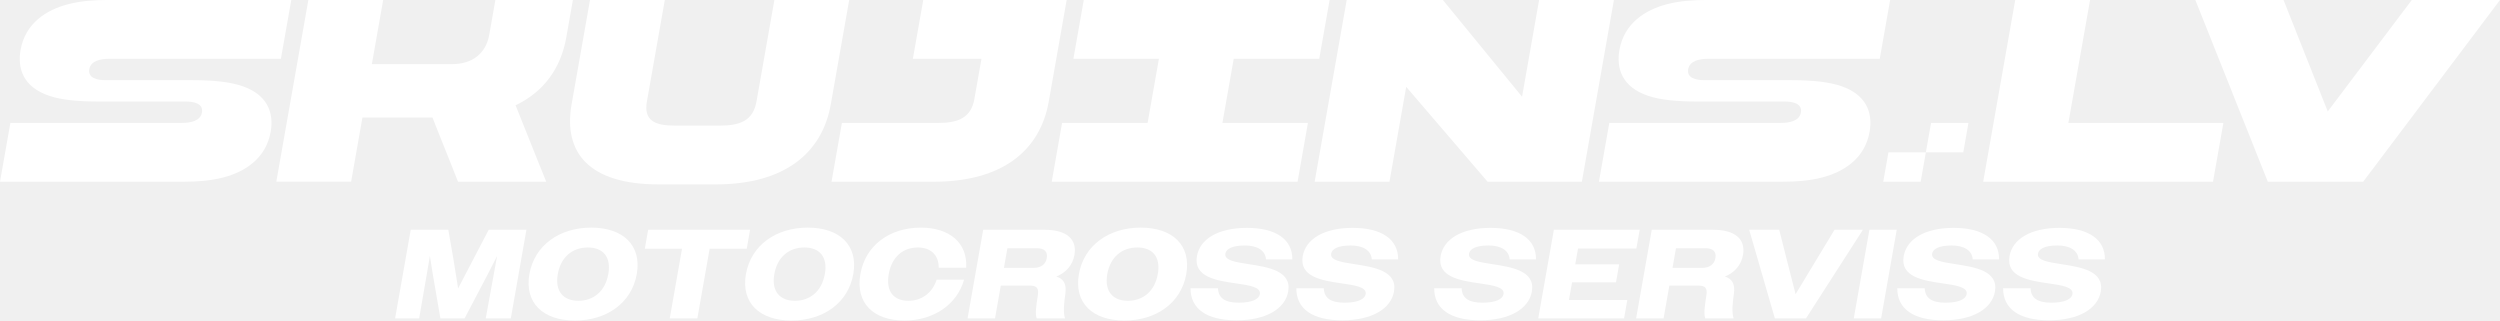
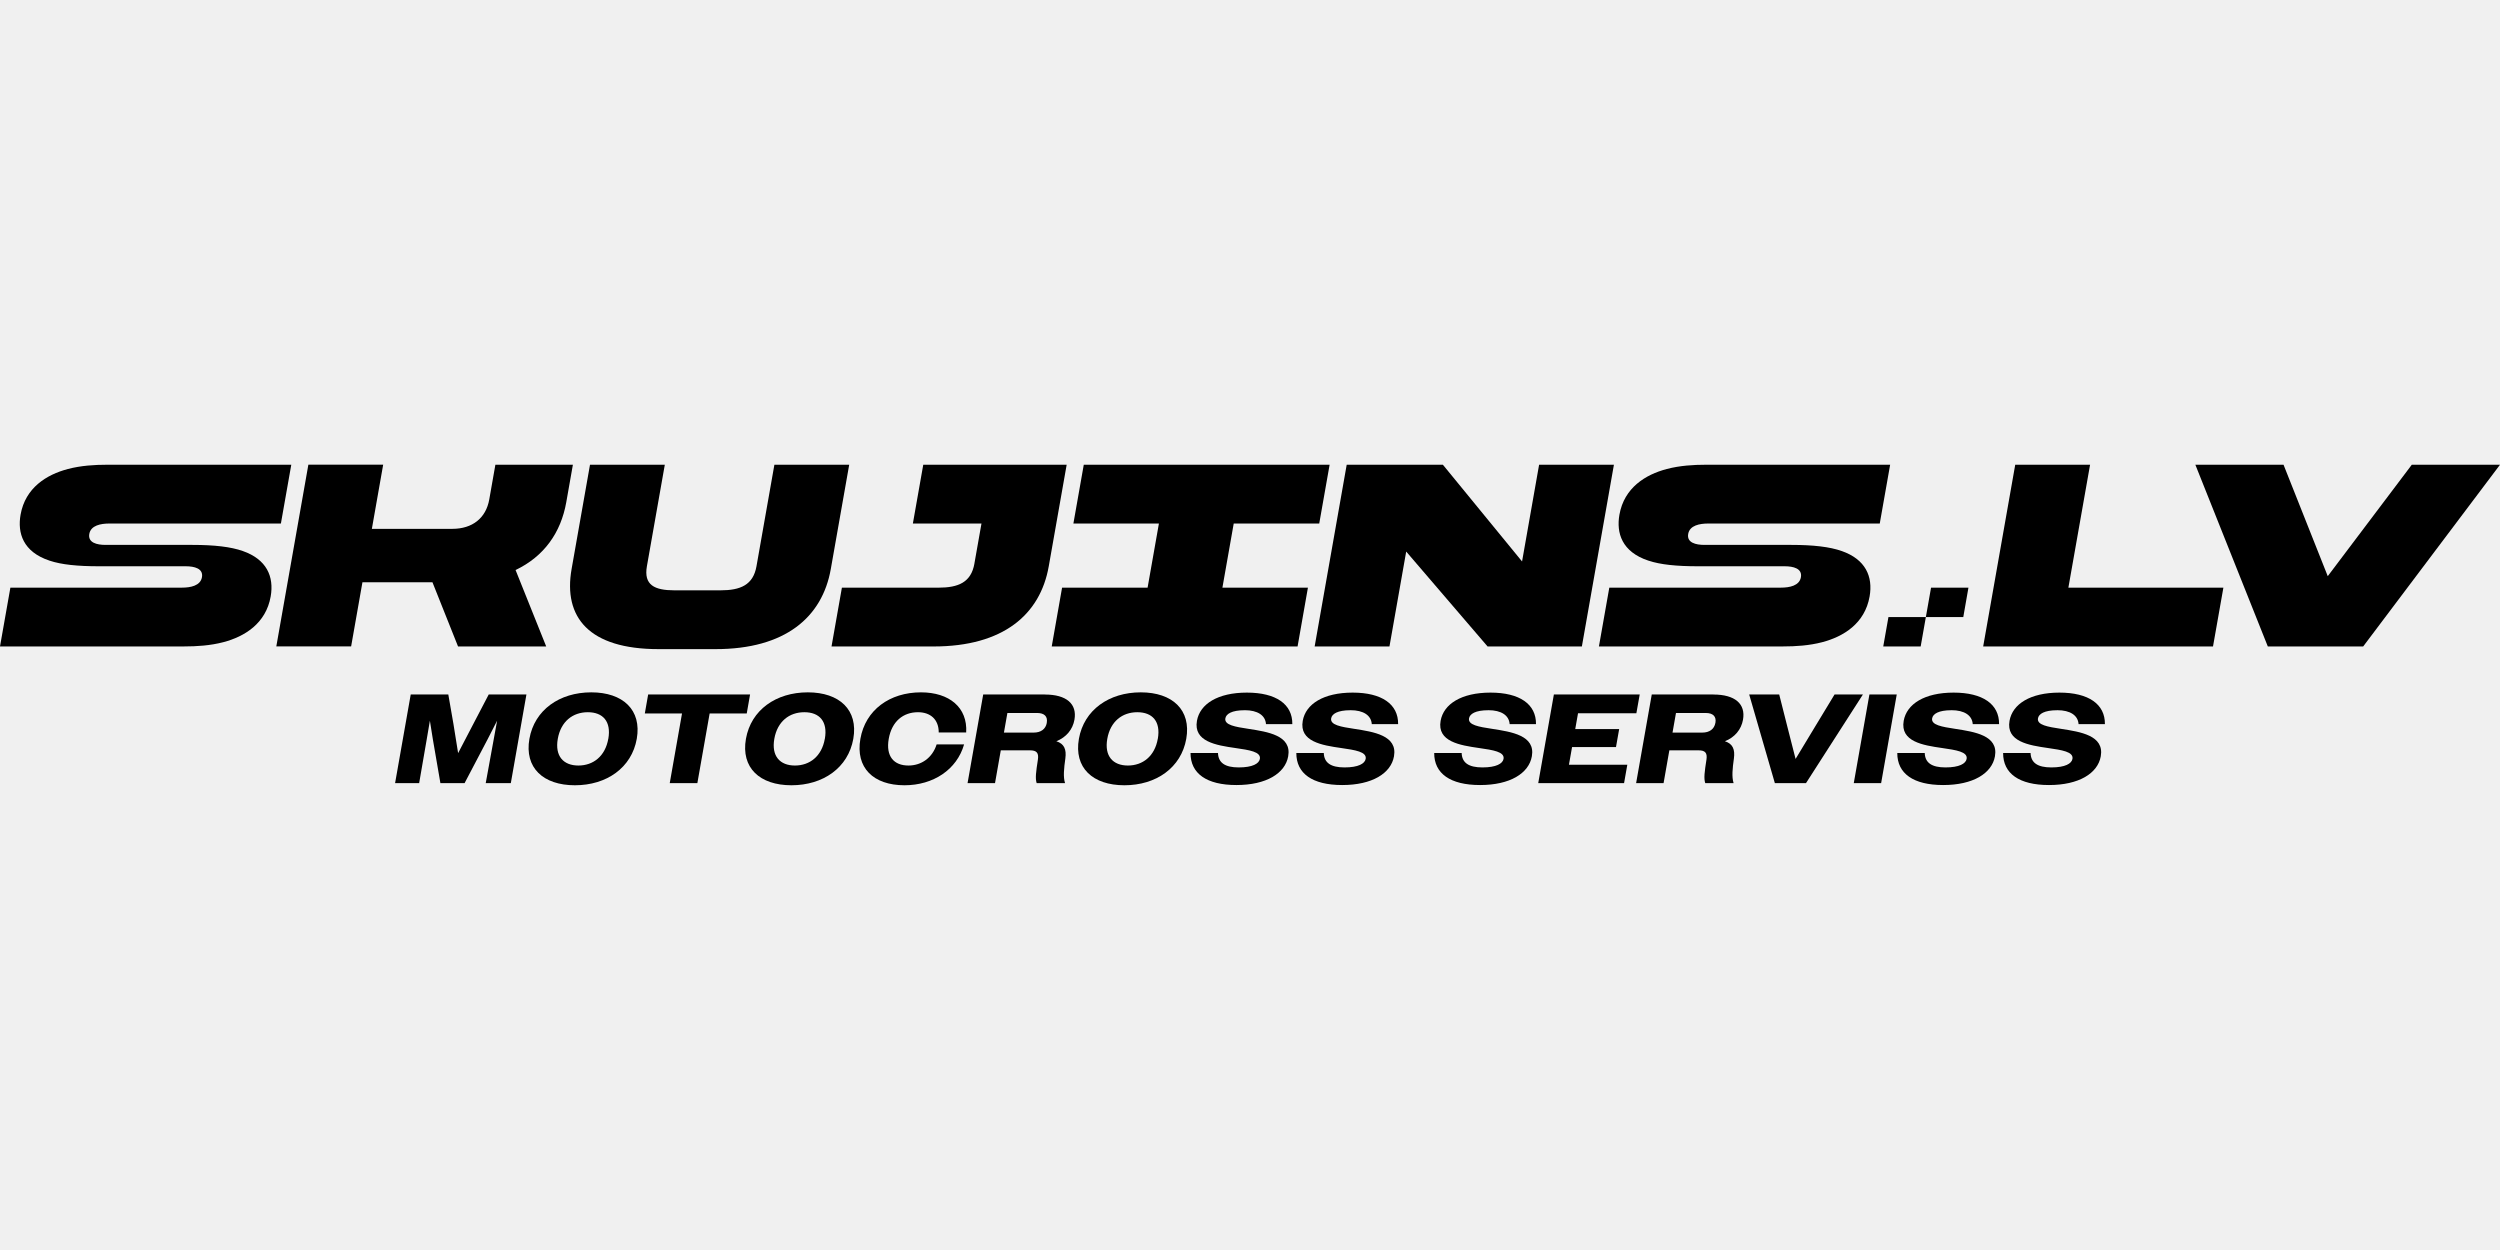
- <svg xmlns="http://www.w3.org/2000/svg" id="Layer_1" viewBox="0 0 780.26 100.04">
-   <defs>
-     <style>.cls-1{fill:#fff;}</style>
-   </defs>
-   <path class="cls-1" d="M75.81,26.94c-3.77-1.33-8.92-1.92-15.76-1.92h-27.11c-2.67,0-5.55-.67-5.07-3.42.47-2.67,3.58-3.25,6.25-3.25h53.55l3.24-18.35h-57.55c-3.75,0-8.05.25-12.16,1.33-6.65,1.75-13.29,5.84-14.78,14.26-1,5.67.71,11.59,9.06,14.35,3.7,1.25,8.78,1.75,15.37,1.75h27.11c2.67,0,5.55.67,5.07,3.42-.47,2.67-3.58,3.25-6.25,3.25H3.24L0,56.71h57.55c3.75,0,8.05-.25,12.16-1.33,6.65-1.75,13.29-5.84,14.77-14.26,1.1-6.25-1.29-11.59-8.68-14.18Z" />
-   <path class="cls-1" d="M142.95,56.71h27.52l-9.56-23.85c8.92-4.25,14.15-11.68,15.83-21.18l2.06-11.68h-24.19l-1.91,10.84c-1.03,5.84-5.29,9.17-11.54,9.17h-25.1l3.53-20.02h-23.35l-10,56.71h23.35l3.53-20.02h21.85l7.98,20.02Z" />
-   <path class="cls-1" d="M205.51,57.55h17.85c21.68,0,33.28-9.92,35.94-25.02l5.74-32.53h-23.35l-5.59,31.69c-1.03,5.84-4.99,7.51-11.25,7.51h-14.35c-6.25,0-9.63-1.67-8.6-7.51l5.59-31.69h-23.35l-5.74,32.53c-2.66,15.1,5.43,25.02,27.12,25.02Z" />
-   <path class="cls-1" d="M304.12,30.86c-1.03,5.84-4.99,7.51-11.25,7.51h-30.11l-3.24,18.35h31.86c21.69,0,33.28-9.92,35.94-25.02l5.59-31.69h-44.76l-3.24,18.35h21.41l-2.21,12.51Z" />
-   <polygon class="cls-1" points="358.17 38.36 331.48 38.36 328.25 56.71 404.98 56.71 408.21 38.36 381.52 38.36 385.05 18.35 411.74 18.35 414.98 0 338.25 0 335.01 18.35 361.7 18.35 358.17 38.36" />
-   <polygon class="cls-1" points="493.71 56.71 503.71 0 480.36 0 475.04 30.19 450.33 0 420.31 0 410.31 56.71 433.66 56.71 438.88 27.1 464.27 56.71 493.71 56.71" />
-   <path class="cls-1" d="M514.52,29.94c3.7,1.25,8.78,1.75,15.37,1.75h27.11c2.67,0,5.55.67,5.07,3.42-.47,2.67-3.58,3.25-6.25,3.25h-53.55l-3.24,18.35h57.55c3.75,0,8.05-.25,12.16-1.33,6.65-1.75,13.29-5.84,14.77-14.26,1.1-6.25-1.29-11.59-8.68-14.18-3.77-1.33-8.92-1.92-15.76-1.92h-27.11c-2.67,0-5.55-.67-5.07-3.42.47-2.67,3.58-3.25,6.24-3.25h53.55l3.24-18.35h-57.55c-3.75,0-8.05.25-12.16,1.33-6.65,1.75-13.29,5.84-14.78,14.26-1,5.67.71,11.59,9.06,14.35Z" />
-   <polygon class="cls-1" points="652.32 0 628.96 0 618.96 56.71 690.69 56.71 693.93 38.36 645.55 38.36 652.32 0" />
-   <polygon class="cls-1" points="752.73 0 726.5 34.78 712.7 0 685.18 0 707.79 56.71 737.56 56.71 780.26 0 752.73 0" />
-   <polygon class="cls-1" points="614.36 38.36 602.69 38.36 601.07 47.54 612.75 47.54 614.36 38.36" />
-   <polygon class="cls-1" points="587.77 56.71 599.45 56.71 601.07 47.54 589.39 47.54 587.77 56.71" />
-   <polygon class="cls-1" points="147.76 80.84 142.98 90.01 141.51 80.84 139.92 71.71 128.19 71.71 123.31 99.37 130.82 99.37 133.19 85.66 134.17 79.89 135.09 85.66 137.45 99.37 145 99.37 152.2 85.66 155.15 79.89 154.1 85.66 151.6 99.37 159.43 99.37 164.3 71.71 152.53 71.71 147.76 80.84" />
-   <path class="cls-1" d="M184.54,71.04c-9.92,0-17.72,5.49-19.31,14.5-1.59,9.01,4.28,14.5,14.2,14.5s17.72-5.49,19.31-14.5c1.59-9.01-4.32-14.5-14.2-14.5ZM189.85,85.54c-.95,5.41-4.67,8.34-9.33,8.34s-7.39-2.92-6.43-8.34c.95-5.41,4.66-8.3,9.37-8.3s7.35,2.88,6.4,8.3Z" />
-   <polygon class="cls-1" points="234.1 71.71 202.29 71.71 201.25 77.64 212.86 77.64 209.03 99.37 217.65 99.37 221.48 77.64 233.06 77.64 234.1 71.71" />
-   <path class="cls-1" d="M252.12,71.04c-9.92,0-17.72,5.49-19.31,14.5-1.59,9.01,4.28,14.5,14.2,14.5s17.72-5.49,19.31-14.5c1.59-9.01-4.32-14.5-14.2-14.5ZM257.43,85.54c-.95,5.41-4.67,8.34-9.33,8.34s-7.39-2.92-6.43-8.34c.95-5.41,4.66-8.3,9.37-8.3s7.36,2.88,6.4,8.3Z" />
-   <path class="cls-1" d="M287.44,71.04c-9.76,0-17.33,5.49-18.91,14.5-1.59,9.01,4.04,14.5,13.76,14.5,8.97,0,16.35-4.86,18.61-12.76h-8.57c-1.35,4.27-4.84,6.6-8.79,6.6-4.58,0-7.12-2.88-6.16-8.34.96-5.45,4.51-8.3,9.13-8.3,3.83,0,6.48,2.21,6.47,6.32h8.57c.47-7.78-5.26-12.52-14.11-12.52Z" />
-   <path class="cls-1" d="M326.1,71.71h-19.24l-4.88,27.66h8.57l1.8-10.23h9.13c2.05,0,2.75.79,2.46,2.84-.6,3.87-.88,5.89-.39,7.39h8.85c-.61-1.94-.34-4.58.1-7.7.38-2.81-.34-4.58-2.81-5.37,3.1-1.23,5.11-3.67,5.65-6.72.87-4.94-2.49-7.86-9.24-7.86ZM326.71,80.56c-.35,1.98-1.88,3.04-4.09,3.04h-9.29l1.08-6.12h9.28c2.25,0,3.37,1.07,3.01,3.08Z" />
-   <path class="cls-1" d="M356.04,71.04c-9.92,0-17.72,5.49-19.31,14.5-1.59,9.01,4.28,14.5,14.2,14.5s17.72-5.49,19.31-14.5c1.59-9.01-4.32-14.5-14.2-14.5ZM361.35,85.54c-.95,5.41-4.67,8.34-9.33,8.34s-7.39-2.92-6.43-8.34c.95-5.41,4.66-8.3,9.37-8.3s7.36,2.88,6.4,8.3Z" />
-   <path class="cls-1" d="M388.46,76.61c4.07,0,6.47,1.62,6.66,4.35h8.22c.07-6.24-5.1-9.84-14.19-9.84s-14.66,3.56-15.58,8.81c-1.14,6.48,6.01,7.63,12.02,8.49,4.31.63,8.02,1.15,7.62,3.4-.26,1.46-2.28,2.65-6.59,2.65s-6.38-1.46-6.48-4.5h-8.57c-.02,6.4,5,10,14.32,10s15.22-3.64,16.16-8.97c1.15-6.52-6.36-7.63-12.4-8.57-4.12-.63-7.58-1.18-7.21-3.28.24-1.38,1.99-2.53,6.02-2.53Z" />
-   <path class="cls-1" d="M421.48,76.61c4.07,0,6.47,1.62,6.66,4.35h8.22c.07-6.24-5.1-9.84-14.19-9.84s-14.65,3.56-15.58,8.81c-1.14,6.48,6.01,7.63,12.02,8.49,4.31.63,8.02,1.15,7.62,3.4-.26,1.46-2.28,2.65-6.59,2.65s-6.38-1.46-6.48-4.5h-8.57c-.02,6.4,4.99,10,14.32,10s15.22-3.64,16.16-8.97c1.15-6.52-6.36-7.63-12.4-8.57-4.12-.63-7.57-1.18-7.21-3.28.24-1.38,1.99-2.53,6.02-2.53Z" />
-   <path class="cls-1" d="M464.51,76.61c4.07,0,6.47,1.62,6.66,4.35h8.22c.07-6.24-5.1-9.84-14.19-9.84s-14.65,3.56-15.58,8.81c-1.14,6.48,6.01,7.63,12.02,8.49,4.31.63,8.02,1.15,7.62,3.4-.26,1.46-2.28,2.65-6.59,2.65s-6.38-1.46-6.48-4.5h-8.57c-.02,6.4,4.99,10,14.32,10s15.22-3.64,16.16-8.97c1.15-6.52-6.36-7.63-12.4-8.57-4.12-.63-7.57-1.18-7.21-3.28.24-1.38,1.99-2.53,6.02-2.53Z" />
-   <polygon class="cls-1" points="490.65 88.11 504.36 88.11 505.35 82.5 491.64 82.5 492.51 77.56 510.72 77.56 511.76 71.71 484.97 71.71 480.09 99.37 506.88 99.37 507.89 93.64 489.67 93.64 490.65 88.11" />
-   <path class="cls-1" d="M534.76,71.71h-19.24l-4.88,27.66h8.57l1.8-10.23h9.13c2.05,0,2.75.79,2.46,2.84-.6,3.87-.88,5.89-.39,7.39h8.85c-.61-1.94-.34-4.58.1-7.7.38-2.81-.34-4.58-2.81-5.37,3.1-1.23,5.11-3.67,5.65-6.72.87-4.94-2.49-7.86-9.24-7.86ZM535.38,80.56c-.35,1.98-1.88,3.04-4.09,3.04h-9.29l1.08-6.12h9.29c2.25,0,3.37,1.07,3.02,3.08Z" />
-   <polygon class="cls-1" points="572.57 71.71 566.49 81.75 560.41 91.82 557.84 81.75 555.3 71.71 545.93 71.71 553.94 99.37 563.66 99.37 581.42 71.71 572.57 71.71" />
-   <polygon class="cls-1" points="578.57 99.37 587.11 99.37 591.98 71.71 583.45 71.71 578.57 99.37" />
-   <path class="cls-1" d="M609.04,76.61c4.07,0,6.47,1.62,6.66,4.35h8.22c.07-6.24-5.1-9.84-14.19-9.84s-14.65,3.56-15.58,8.81c-1.14,6.48,6,7.63,12.02,8.49,4.31.63,8.02,1.15,7.62,3.4-.26,1.46-2.28,2.65-6.59,2.65s-6.38-1.46-6.48-4.5h-8.57c-.02,6.4,4.99,10,14.32,10s15.22-3.64,16.16-8.97c1.15-6.52-6.36-7.63-12.4-8.57-4.11-.63-7.57-1.18-7.2-3.28.24-1.38,1.99-2.53,6.02-2.53Z" />
-   <path class="cls-1" d="M642.07,76.61c4.07,0,6.47,1.62,6.66,4.35h8.22c.07-6.24-5.1-9.84-14.19-9.84s-14.65,3.56-15.58,8.81c-1.14,6.48,6,7.63,12.02,8.49,4.31.63,8.02,1.15,7.62,3.4-.26,1.46-2.28,2.65-6.59,2.65s-6.38-1.46-6.48-4.5h-8.57c-.02,6.4,4.99,10,14.32,10s15.22-3.64,16.16-8.97c1.15-6.52-6.36-7.63-12.4-8.57-4.11-.63-7.57-1.18-7.2-3.28.24-1.38,1.99-2.53,6.01-2.53Z" />
+ <svg xmlns="http://www.w3.org/2000/svg" width="200" height="100" viewBox="0 0 780.26 100.04" fill="#000">
+   <path d="M75.81,26.94c-3.77-1.33-8.92-1.92-15.76-1.92h-27.11c-2.67,0-5.55-.67-5.07-3.42.47-2.67,3.58-3.25,6.25-3.25h53.55l3.24-18.35h-57.55c-3.75,0-8.05.25-12.16,1.33-6.65,1.75-13.29,5.84-14.78,14.26-1,5.67.71,11.59,9.06,14.35,3.7,1.25,8.78,1.75,15.37,1.75h27.11c2.67,0,5.55.67,5.07,3.42-.47,2.67-3.58,3.25-6.25,3.25H3.24L0,56.71h57.55c3.75,0,8.05-.25,12.16-1.33,6.65-1.75,13.29-5.84,14.77-14.26,1.1-6.25-1.29-11.59-8.68-14.18Z" />
+   <path d="M142.95,56.71h27.52l-9.56-23.85c8.92-4.25,14.15-11.68,15.83-21.18l2.06-11.68h-24.19l-1.91,10.84c-1.03,5.84-5.29,9.17-11.54,9.17h-25.1l3.53-20.02h-23.35l-10,56.71h23.35l3.53-20.02h21.85l7.98,20.02Z" />
+   <path d="M205.51,57.55h17.85c21.68,0,33.28-9.92,35.94-25.02l5.74-32.53h-23.35l-5.59,31.69c-1.03,5.84-4.99,7.51-11.25,7.51h-14.35c-6.25,0-9.63-1.67-8.6-7.51l5.59-31.69h-23.35l-5.74,32.53c-2.66,15.1,5.43,25.02,27.12,25.02Z" />
+   <path d="M304.12,30.86c-1.03,5.84-4.99,7.51-11.25,7.51h-30.11l-3.24,18.35h31.86c21.69,0,33.28-9.92,35.94-25.02l5.59-31.69h-44.76l-3.24,18.35h21.41l-2.21,12.51Z" />
+   <polygon points="358.17 38.36 331.48 38.36 328.25 56.71 404.98 56.71 408.21 38.36 381.52 38.36 385.05 18.35 411.74 18.35 414.98 0 338.25 0 335.01 18.35 361.7 18.35 358.17 38.36" />
+   <polygon points="493.71 56.71 503.71 0 480.36 0 475.04 30.19 450.33 0 420.31 0 410.31 56.71 433.66 56.71 438.88 27.1 464.27 56.71 493.71 56.71" />
+   <path d="M514.52,29.94c3.7,1.25,8.78,1.75,15.37,1.75h27.11c2.67,0,5.55.67,5.07,3.42-.47,2.67-3.58,3.25-6.25,3.25h-53.55l-3.24,18.35h57.55c3.75,0,8.05-.25,12.16-1.33,6.65-1.75,13.29-5.84,14.77-14.26,1.1-6.25-1.29-11.59-8.68-14.18-3.77-1.33-8.92-1.92-15.76-1.92h-27.11c-2.67,0-5.55-.67-5.07-3.42.47-2.67,3.58-3.25,6.24-3.25h53.55l3.24-18.35h-57.55c-3.75,0-8.05.25-12.16,1.33-6.65,1.75-13.29,5.84-14.78,14.26-1,5.67.71,11.59,9.06,14.35Z" />
+   <polygon points="652.32 0 628.96 0 618.96 56.71 690.69 56.71 693.93 38.36 645.55 38.36 652.32 0" />
+   <polygon points="752.73 0 726.5 34.78 712.7 0 685.18 0 707.79 56.71 737.56 56.71 780.26 0 752.73 0" />
+   <polygon points="614.36 38.36 602.69 38.36 601.07 47.54 612.75 47.54 614.36 38.36" />
+   <polygon points="587.77 56.71 599.45 56.71 601.07 47.54 589.39 47.54 587.77 56.71" />
+   <polygon points="147.76 80.84 142.98 90.01 141.51 80.84 139.92 71.71 128.19 71.71 123.31 99.37 130.82 99.37 133.19 85.66 134.17 79.89 135.09 85.66 137.45 99.37 145 99.37 152.2 85.66 155.15 79.89 154.1 85.66 151.6 99.37 159.43 99.37 164.3 71.71 152.53 71.71 147.76 80.84" />
+   <path d="M184.54,71.04c-9.92,0-17.72,5.49-19.31,14.5-1.59,9.01,4.28,14.5,14.2,14.5s17.72-5.49,19.31-14.5c1.59-9.01-4.32-14.5-14.2-14.5ZM189.85,85.54c-.95,5.41-4.67,8.34-9.33,8.34s-7.39-2.92-6.43-8.34c.95-5.41,4.66-8.3,9.37-8.3s7.35,2.88,6.4,8.3Z" />
+   <polygon points="234.1 71.71 202.29 71.71 201.25 77.64 212.86 77.64 209.03 99.37 217.65 99.37 221.48 77.64 233.06 77.64 234.1 71.71" />
+   <path d="M252.12,71.04c-9.92,0-17.72,5.49-19.31,14.5-1.59,9.01,4.28,14.5,14.2,14.5s17.72-5.49,19.31-14.5c1.59-9.01-4.32-14.5-14.2-14.5ZM257.43,85.54c-.95,5.41-4.67,8.34-9.33,8.34s-7.39-2.92-6.43-8.34c.95-5.41,4.66-8.3,9.37-8.3s7.36,2.88,6.4,8.3Z" />
+   <path d="M287.44,71.04c-9.76,0-17.33,5.49-18.91,14.5-1.59,9.01,4.04,14.5,13.76,14.5,8.97,0,16.35-4.86,18.61-12.76h-8.57c-1.35,4.27-4.84,6.6-8.79,6.6-4.58,0-7.12-2.88-6.16-8.34.96-5.45,4.51-8.3,9.13-8.3,3.83,0,6.48,2.21,6.47,6.32h8.57c.47-7.78-5.26-12.52-14.11-12.52Z" />
+   <path d="M326.1,71.71h-19.24l-4.88,27.66h8.57l1.8-10.23h9.13c2.05,0,2.75.79,2.46,2.84-.6,3.87-.88,5.89-.39,7.39h8.85c-.61-1.94-.34-4.58.1-7.7.38-2.81-.34-4.58-2.81-5.37,3.1-1.23,5.11-3.67,5.65-6.72.87-4.94-2.49-7.86-9.24-7.86ZM326.71,80.56c-.35,1.98-1.88,3.04-4.09,3.04h-9.29l1.08-6.12h9.28c2.25,0,3.37,1.07,3.01,3.08Z" />
+   <path d="M356.04,71.04c-9.92,0-17.72,5.49-19.31,14.5-1.59,9.01,4.28,14.5,14.2,14.5s17.72-5.49,19.31-14.5c1.59-9.01-4.32-14.5-14.2-14.5ZM361.35,85.54c-.95,5.41-4.67,8.34-9.33,8.34s-7.39-2.92-6.43-8.34c.95-5.41,4.66-8.3,9.37-8.3s7.36,2.88,6.4,8.3Z" />
+   <path d="M388.46,76.61c4.07,0,6.47,1.62,6.66,4.35h8.22c.07-6.24-5.1-9.84-14.19-9.84s-14.66,3.56-15.58,8.81c-1.14,6.48,6.01,7.63,12.02,8.49,4.31.63,8.02,1.15,7.62,3.4-.26,1.46-2.28,2.65-6.59,2.65s-6.38-1.46-6.48-4.5h-8.57c-.02,6.4,5,10,14.32,10s15.22-3.64,16.16-8.97c1.15-6.52-6.36-7.63-12.4-8.57-4.12-.63-7.58-1.18-7.21-3.28.24-1.38,1.99-2.53,6.02-2.53Z" />
+   <path d="M421.48,76.61c4.07,0,6.47,1.62,6.66,4.35h8.22c.07-6.24-5.1-9.84-14.19-9.84s-14.65,3.56-15.58,8.81c-1.14,6.48,6.01,7.63,12.02,8.49,4.31.63,8.02,1.15,7.62,3.4-.26,1.46-2.28,2.65-6.59,2.65s-6.38-1.46-6.48-4.5h-8.57c-.02,6.4,4.99,10,14.32,10s15.22-3.64,16.16-8.97c1.15-6.52-6.36-7.63-12.4-8.57-4.12-.63-7.57-1.18-7.21-3.28.24-1.38,1.99-2.53,6.02-2.53Z" />
+   <path d="M464.51,76.61c4.07,0,6.47,1.62,6.66,4.35h8.22c.07-6.24-5.1-9.84-14.19-9.84s-14.65,3.56-15.58,8.81c-1.14,6.48,6.01,7.63,12.02,8.49,4.31.63,8.02,1.15,7.62,3.4-.26,1.46-2.28,2.65-6.59,2.65s-6.38-1.46-6.48-4.5h-8.57c-.02,6.4,4.99,10,14.32,10s15.22-3.64,16.16-8.97c1.15-6.52-6.36-7.63-12.4-8.57-4.12-.63-7.57-1.18-7.21-3.28.24-1.38,1.99-2.53,6.02-2.53Z" />
+   <polygon points="490.65 88.11 504.36 88.11 505.35 82.5 491.64 82.5 492.51 77.56 510.72 77.56 511.76 71.71 484.97 71.71 480.09 99.37 506.88 99.37 507.89 93.64 489.67 93.64 490.65 88.11" />
+   <path d="M534.76,71.71h-19.24l-4.88,27.66h8.57l1.8-10.23h9.13c2.05,0,2.75.79,2.46,2.84-.6,3.87-.88,5.89-.39,7.39h8.85c-.61-1.94-.34-4.58.1-7.7.38-2.81-.34-4.58-2.81-5.37,3.1-1.23,5.11-3.67,5.65-6.72.87-4.94-2.49-7.86-9.24-7.86ZM535.38,80.56c-.35,1.98-1.88,3.04-4.09,3.04h-9.29l1.08-6.12h9.29c2.25,0,3.37,1.07,3.02,3.08Z" />
+   <polygon points="572.57 71.71 566.49 81.75 560.41 91.82 557.84 81.75 555.3 71.71 545.93 71.71 553.94 99.37 563.66 99.37 581.42 71.71 572.57 71.71" />
+   <polygon points="578.57 99.37 587.11 99.37 591.98 71.71 583.45 71.71 578.57 99.37" />
+   <path d="M609.04,76.61c4.07,0,6.47,1.62,6.66,4.35h8.22c.07-6.24-5.1-9.84-14.19-9.84s-14.65,3.56-15.58,8.81c-1.14,6.48,6,7.63,12.02,8.49,4.31.63,8.02,1.15,7.62,3.4-.26,1.46-2.28,2.65-6.59,2.65s-6.38-1.46-6.48-4.5h-8.57c-.02,6.4,4.99,10,14.32,10s15.22-3.64,16.16-8.97c1.15-6.52-6.36-7.63-12.4-8.57-4.11-.63-7.57-1.18-7.2-3.28.24-1.38,1.99-2.53,6.02-2.53Z" />
+   <path d="M642.07,76.61c4.07,0,6.47,1.62,6.66,4.35h8.22c.07-6.24-5.1-9.84-14.19-9.84s-14.65,3.56-15.58,8.81c-1.14,6.48,6,7.63,12.02,8.49,4.31.63,8.02,1.15,7.62,3.4-.26,1.46-2.28,2.65-6.59,2.65s-6.38-1.46-6.48-4.5h-8.57c-.02,6.4,4.99,10,14.32,10s15.22-3.64,16.16-8.97c1.15-6.52-6.36-7.63-12.4-8.57-4.11-.63-7.57-1.18-7.2-3.28.24-1.38,1.99-2.53,6.01-2.53Z" />
</svg>
